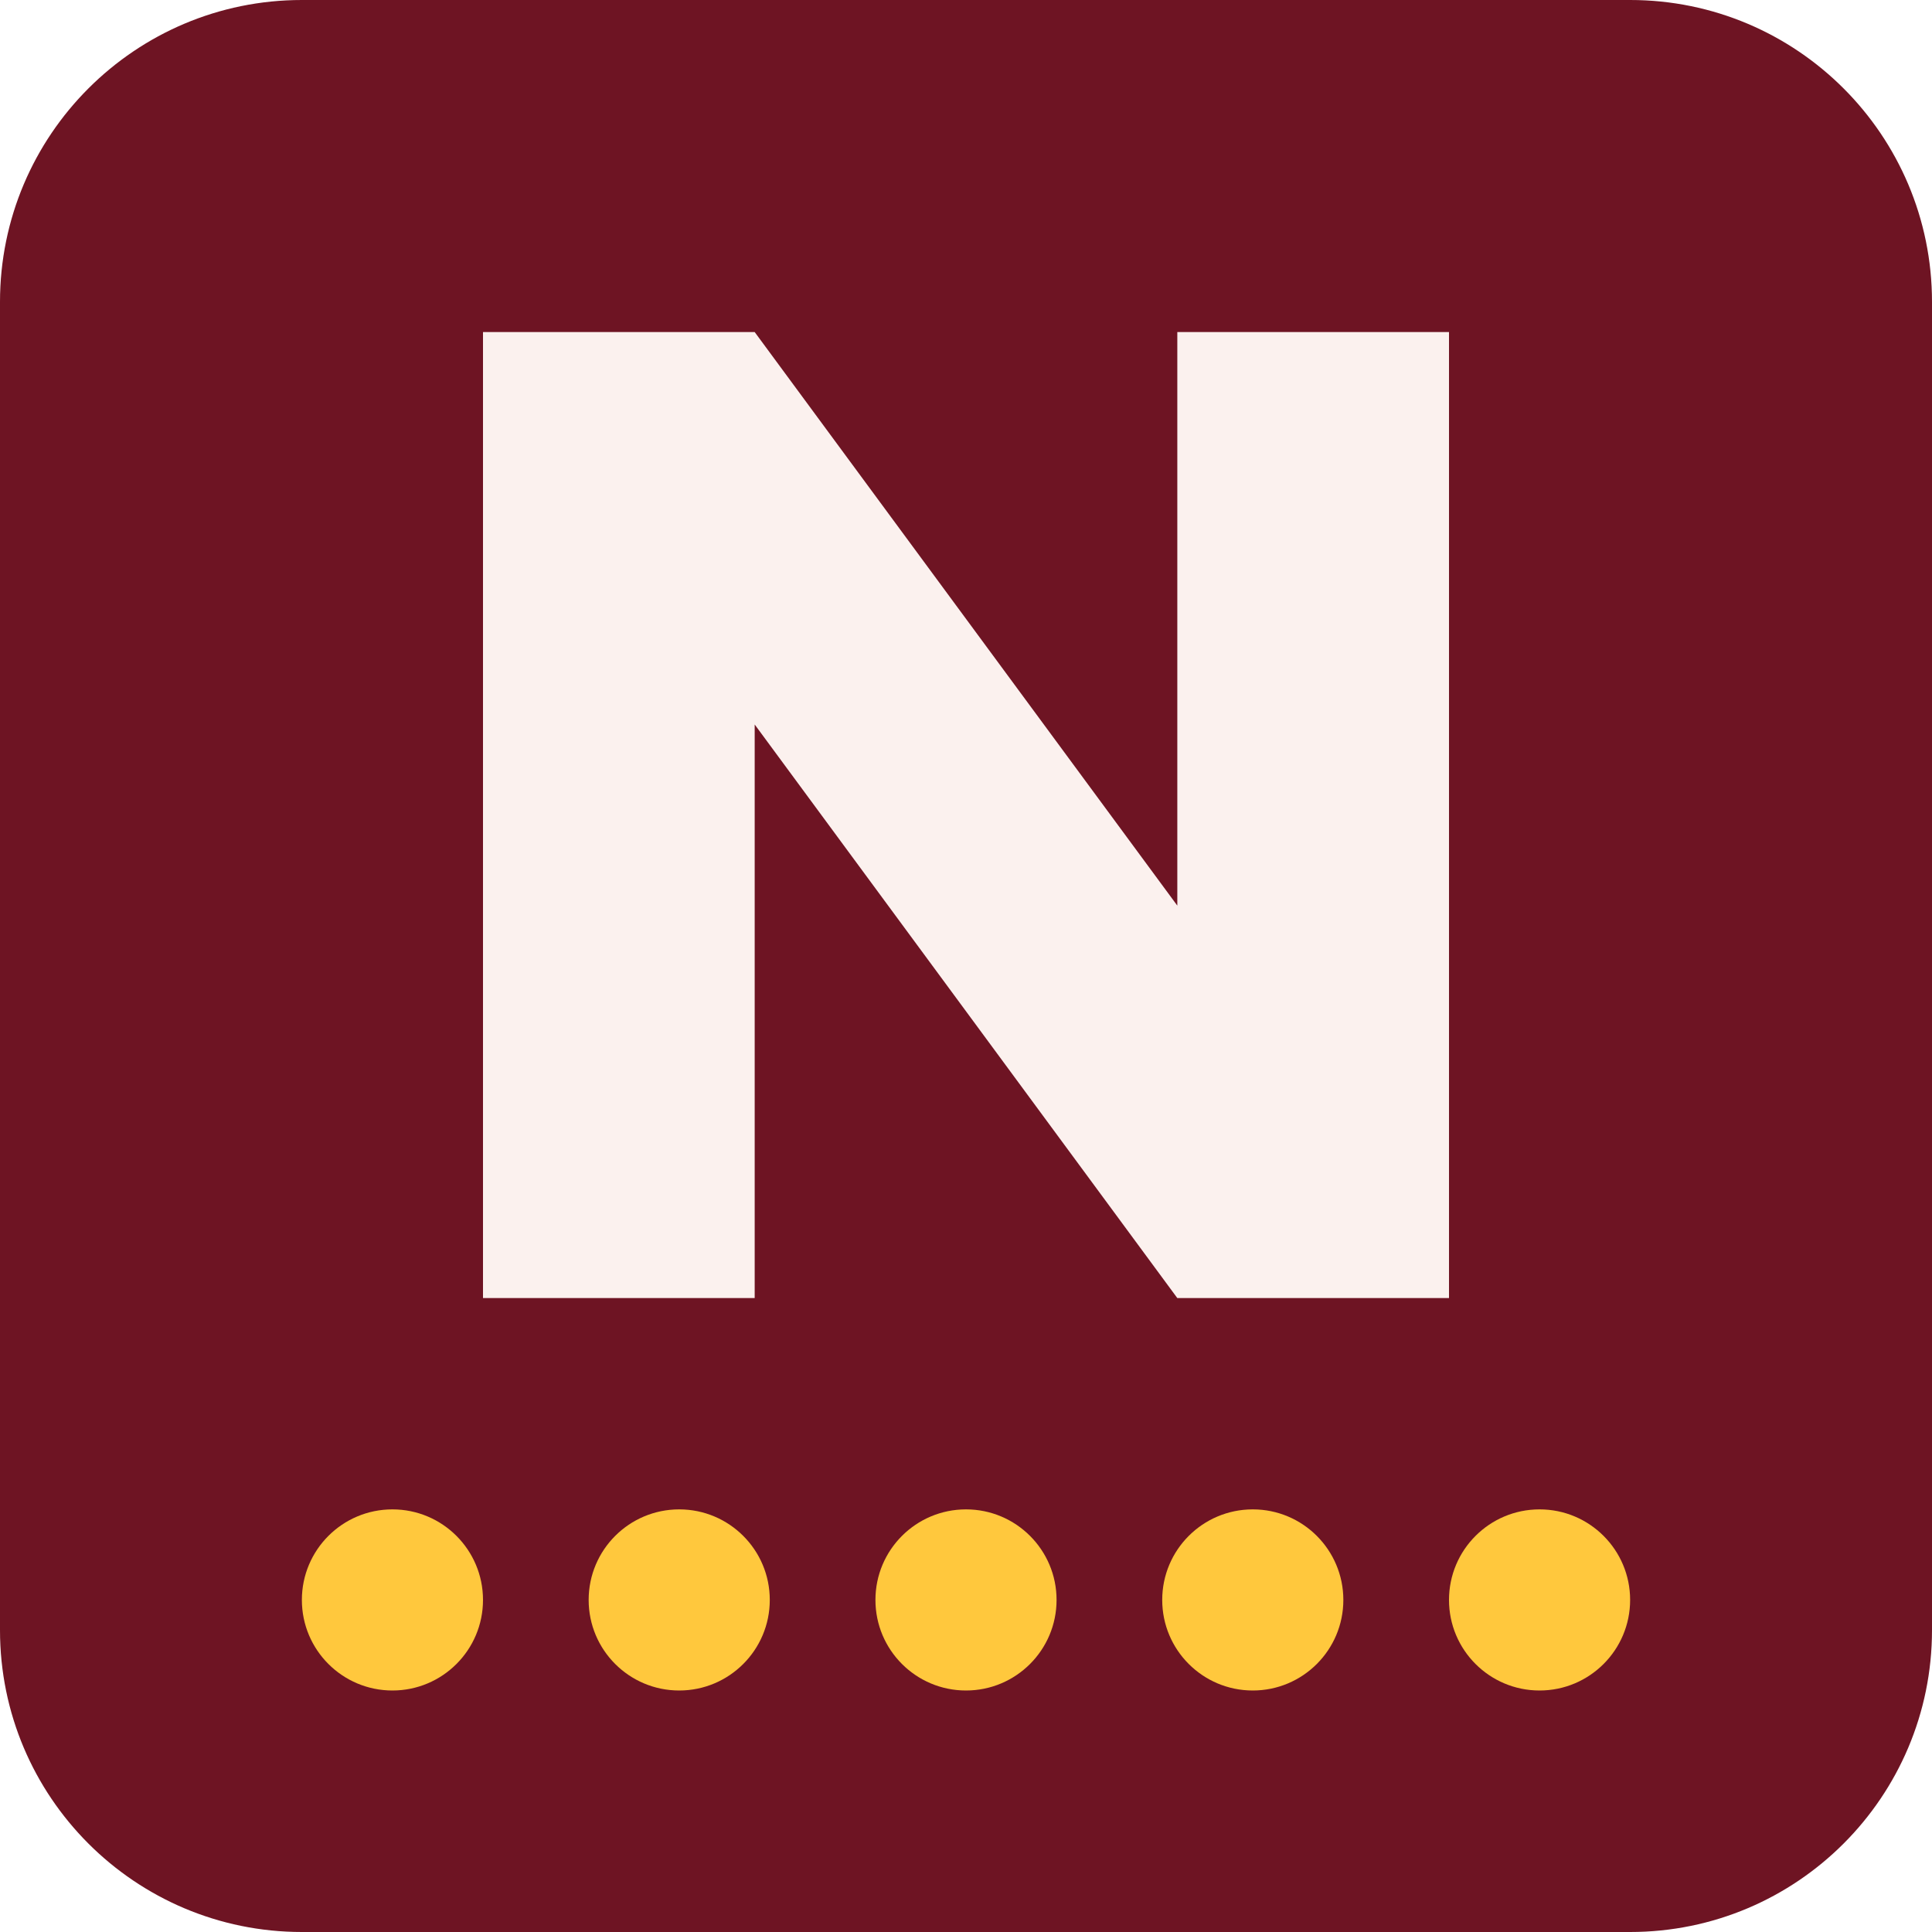
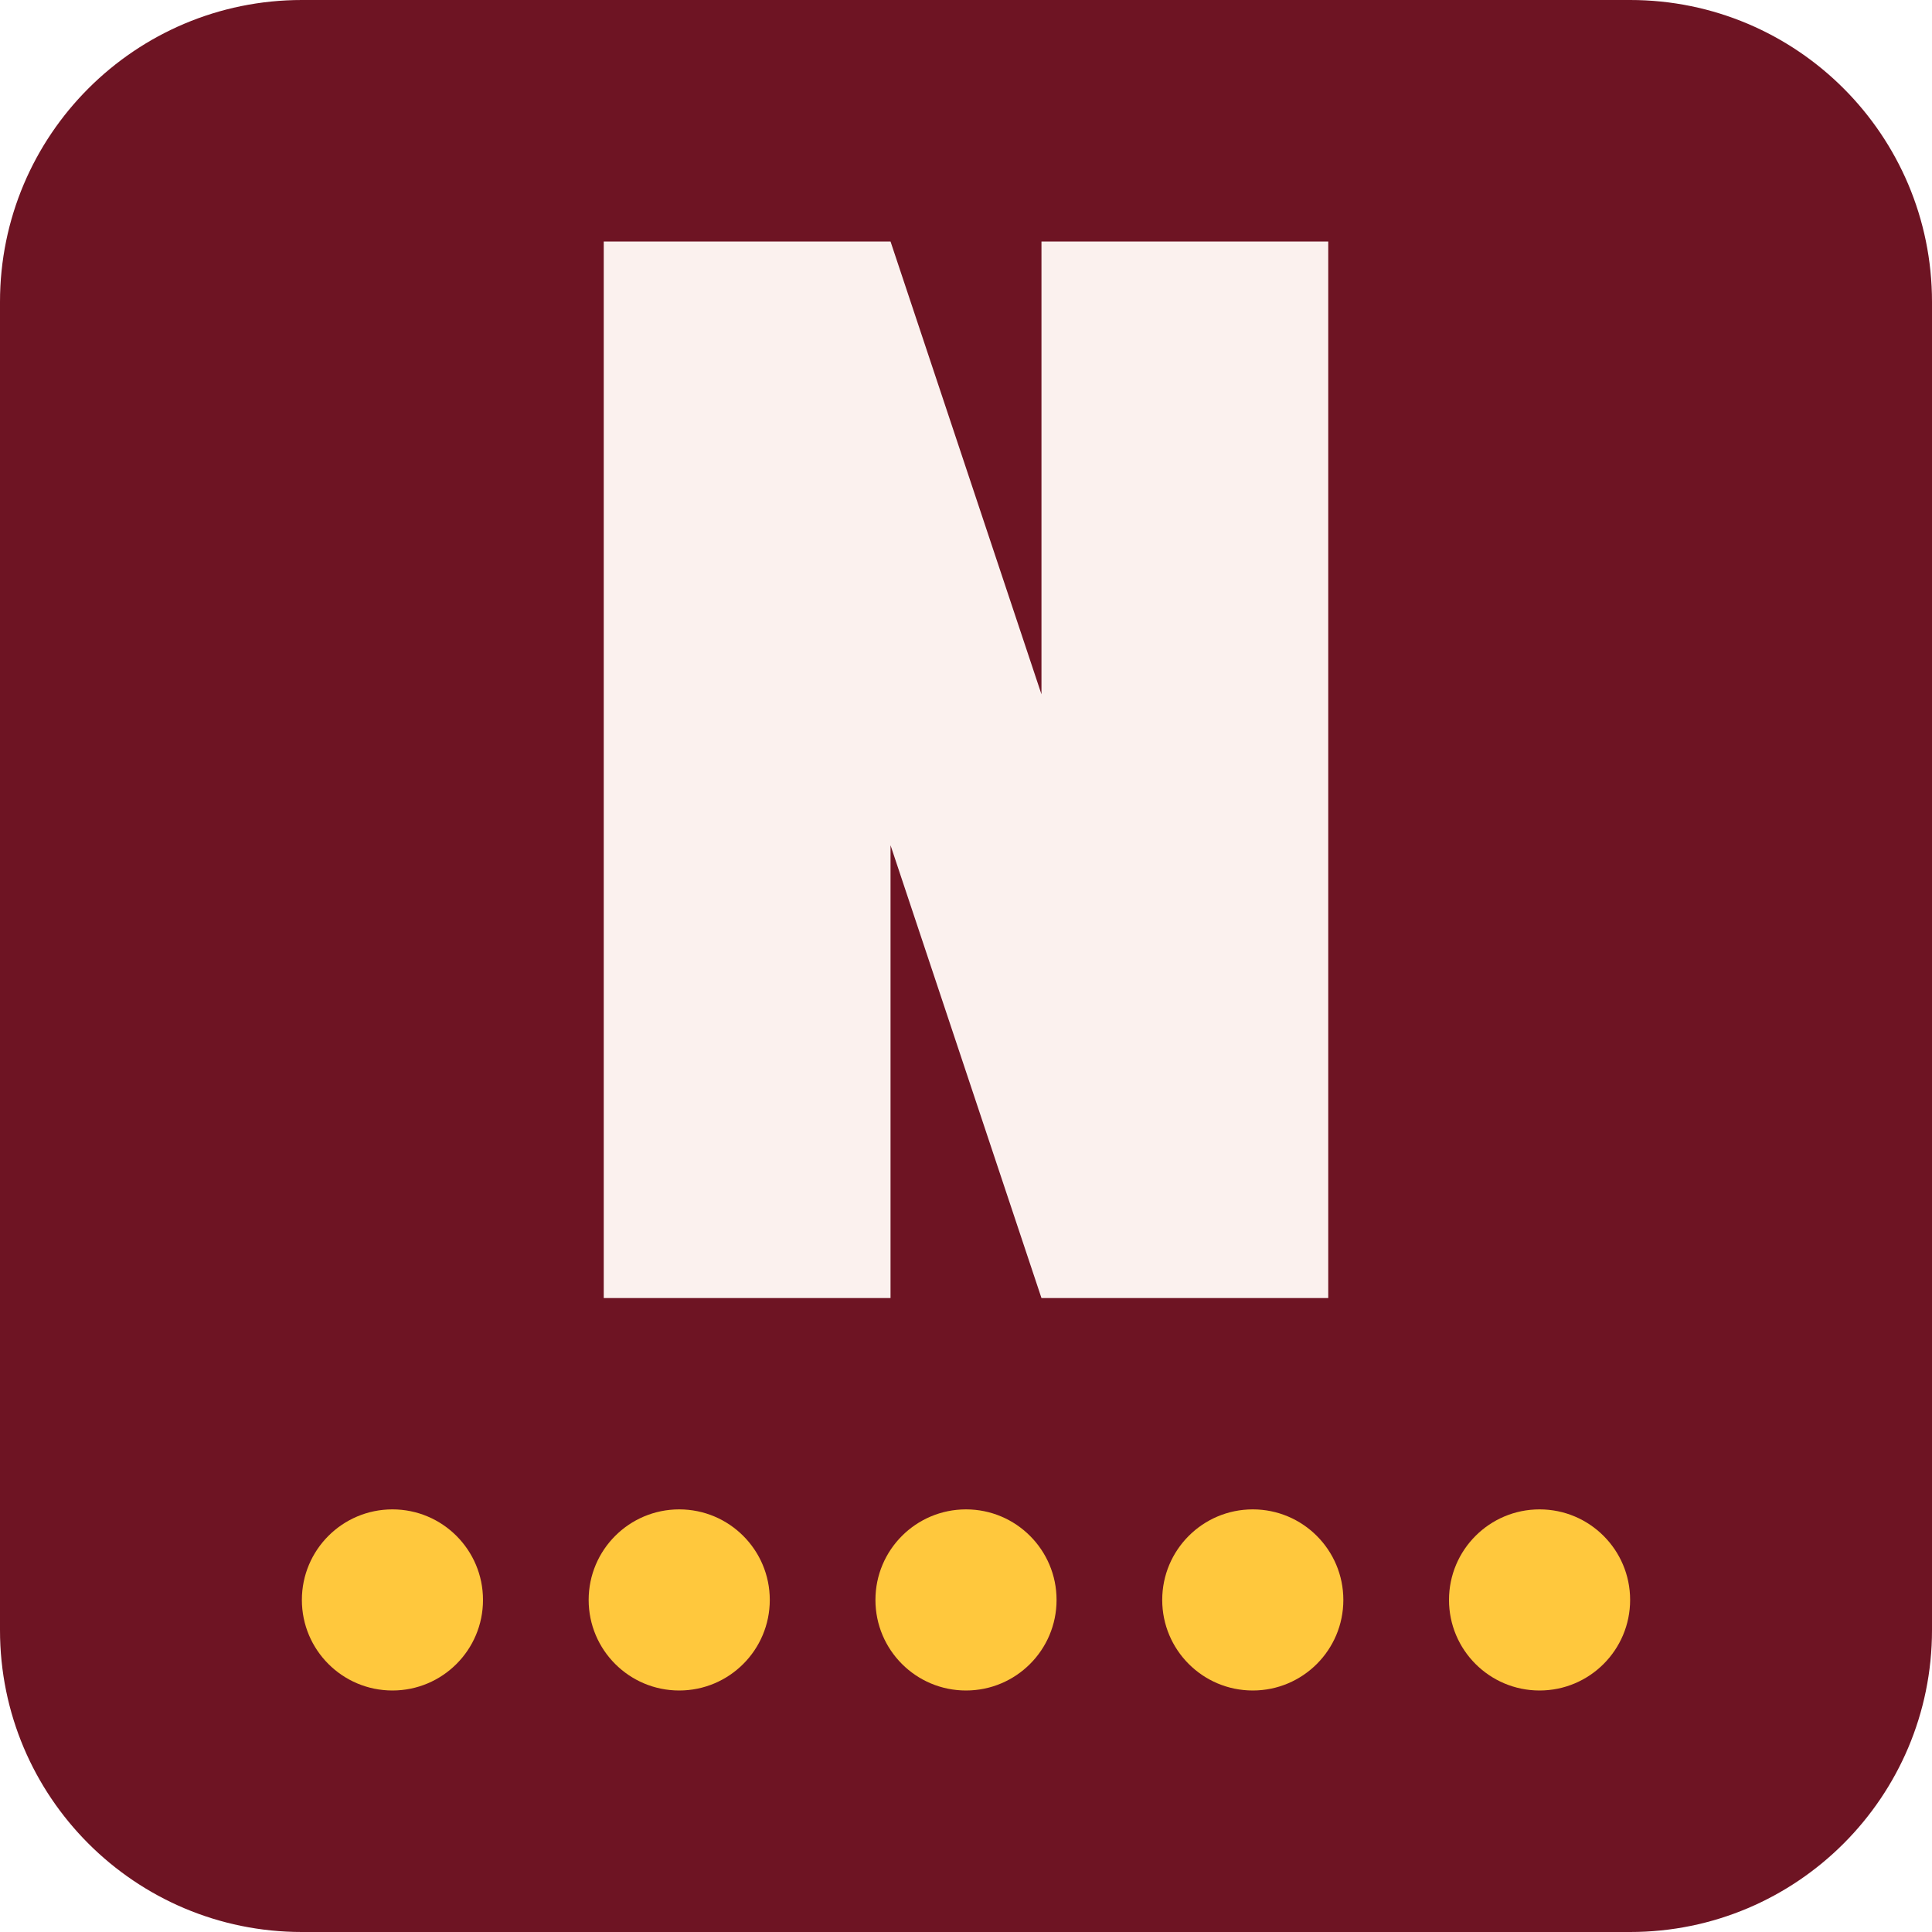
<svg xmlns="http://www.w3.org/2000/svg" viewBox="0 0 64 64">
  <rect width="64" height="64" rx="10" fill="#6e1423" />
-   <path fill="#fbf1ee" d="M16 11h9l14 19V11h9v32h-9L25 24v19h-9z" />
+   <path fill="#fbf1ee" d="M20 8h9.5l5 15V8H44v35h-9.5l-5-15v15H20z" />
  <g fill="#ffc83d">
    <circle cx="13" cy="53" r="3" />
    <circle cx="22.5" cy="53" r="3" />
    <circle cx="32" cy="53" r="3" />
    <circle cx="41.5" cy="53" r="3" />
    <circle cx="51" cy="53" r="3" />
  </g>
</svg>
